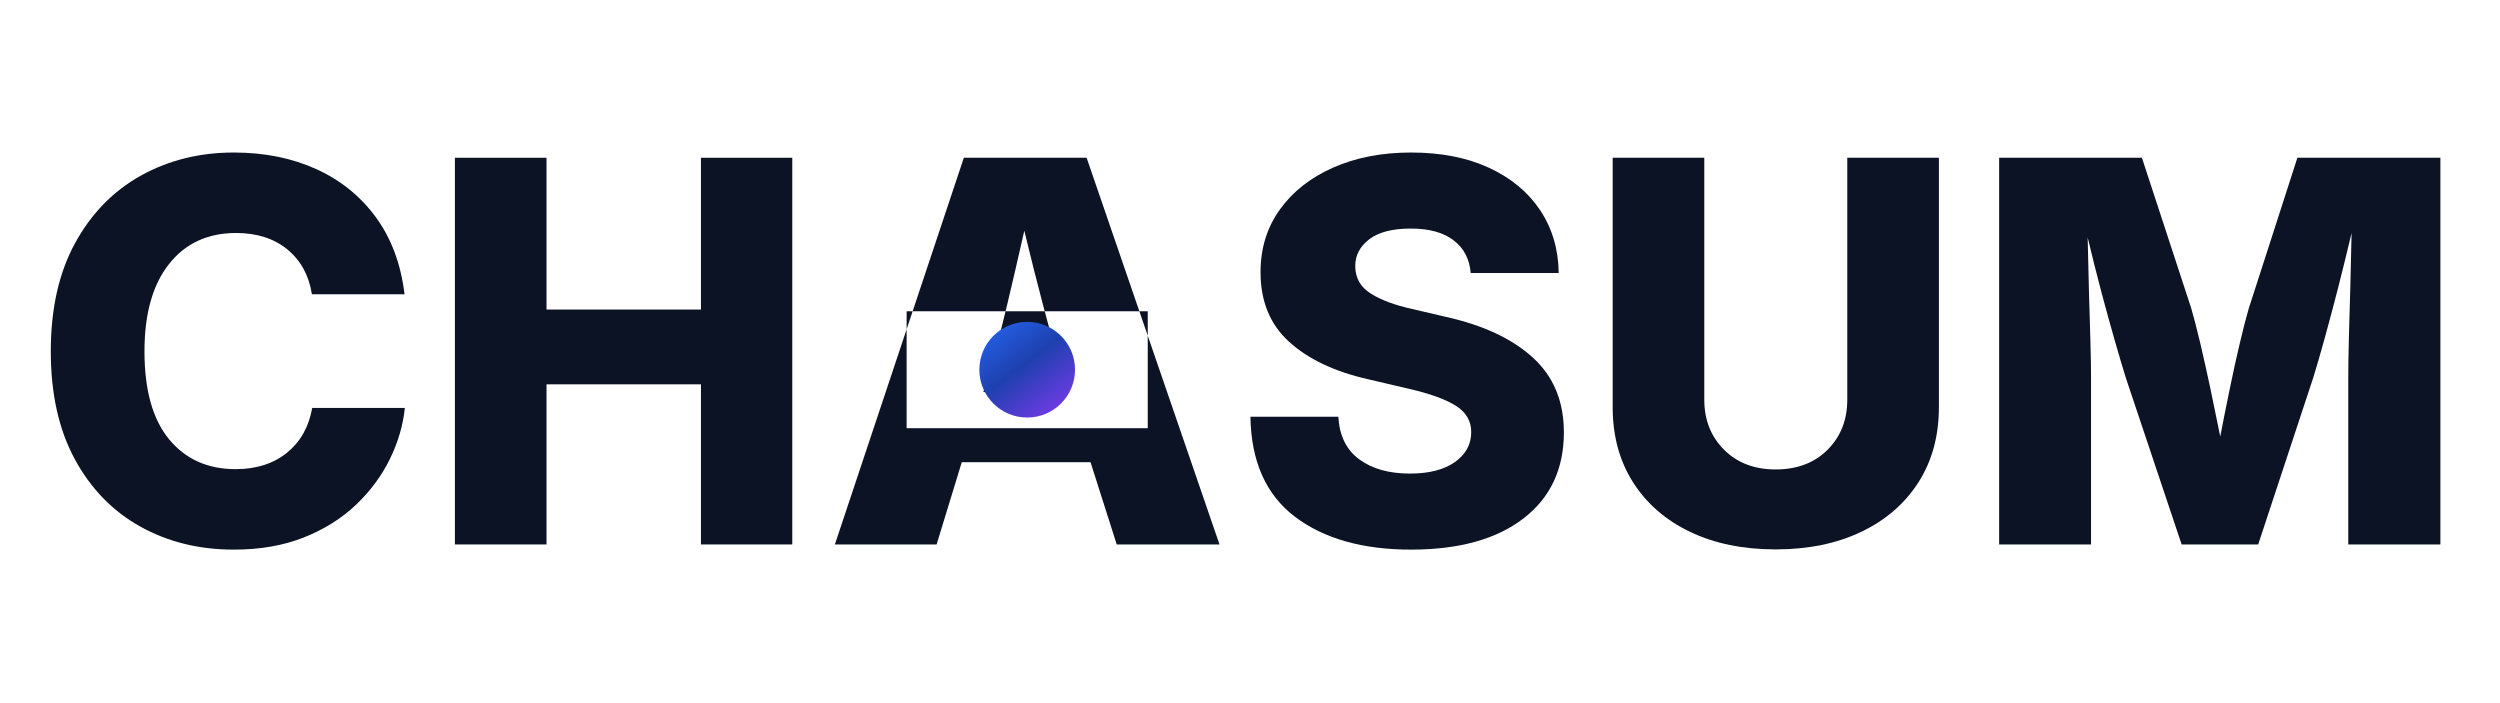
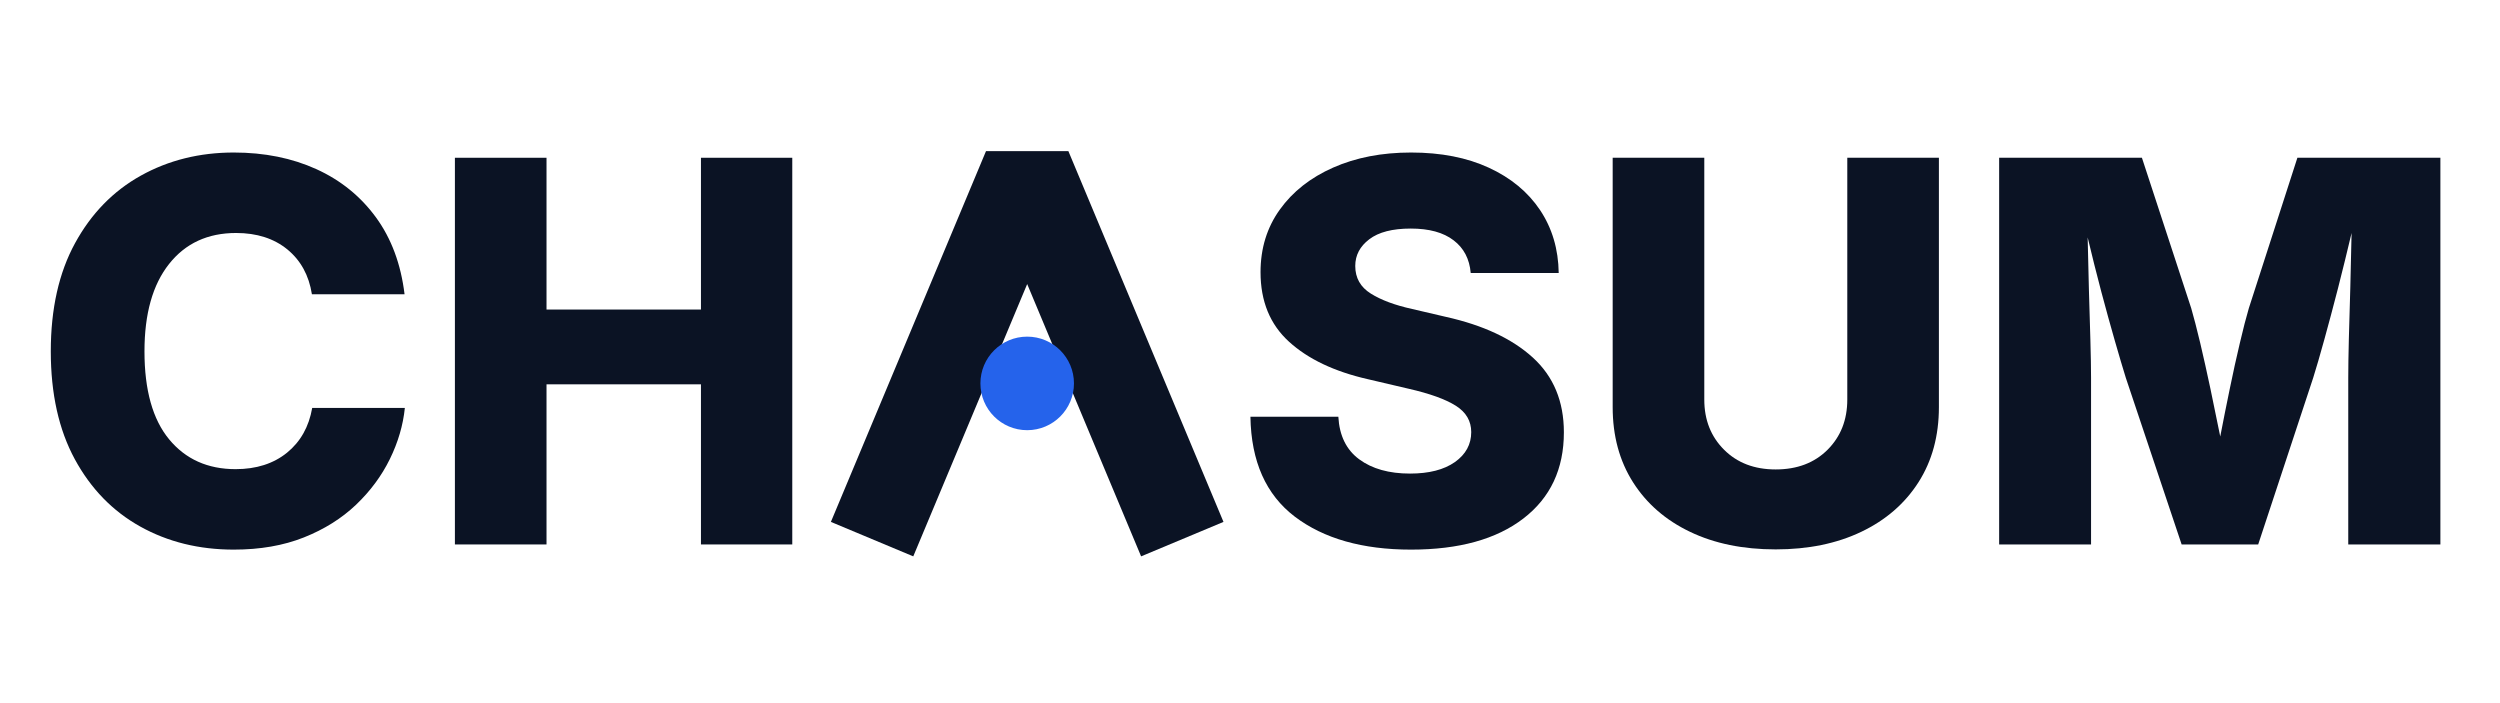
<svg xmlns="http://www.w3.org/2000/svg" viewBox="0 0 338.645 95.117" fill="none" role="img" aria-label="Chasum">
  <g transform="translate(4 4)">
    <g transform="translate(0 69.75)">
      <path fill="#0B1324" d="M27.67 0.70Q20.60 0.70 14.99-2.43Q9.39-5.55 6.13-11.55Q2.88-17.54 2.88-26.16Q2.88-34.80 6.17-40.82Q9.46-46.83 15.08-49.96Q20.71-53.09 27.67-53.09Q33.89-53.09 38.85-50.84Q43.80-48.59 46.93-44.30Q50.06-40.01 50.80-33.89L38.25-33.89Q37.65-37.72 34.93-39.96Q32.20-42.19 27.98-42.19Q22.22-42.19 18.90-37.99Q15.57-33.79 15.57-26.16Q15.57-18.28 18.91-14.24Q22.25-10.20 27.91-10.20Q32.13-10.20 34.88-12.43Q37.62-14.66 38.29-18.49L50.84-18.49Q50.48-14.98 48.81-11.57Q47.14-8.16 44.23-5.38Q41.31-2.60 37.16-0.95Q33.01 0.70 27.67 0.70" />
      <path fill="#0B1324" d="M70.03 0L57.62 0L57.62-52.38L70.03-52.38L70.03-31.82L90.95-31.82L90.95-52.38L103.32-52.38L103.32 0L90.95 0L90.95-21.69L70.03-21.69" />
-       <defs>
-         <linearGradient id="at107" x1="12%" y1="0%" x2="88%" y2="100%">
-           <stop offset="0%" stop-color="#2563EB" />
-           <stop offset="45%" stop-color="#1E40AF" />
-           <stop offset="100%" stop-color="#7C3AED" />
-         </linearGradient>
-       </defs>
-       <path fill="#0B1324" fill-rule="evenodd" d="M122.87 0L109.09 0L126.56-52.38L143.19-52.38L161.19 0L147.27 0L143.72-11.14L126.28-11.14L122.87 0M129.90-22.89L129.20-20.64L140.70-20.64L139.99-22.89Q138.62-27.39 137.32-32.31Q136.02-37.23 134.75-42.50Q133.56-37.20 132.38-32.27Q131.20-27.35 129.90-22.89 M118.81 -31.591 H151.471 V-15.751 H118.81 Z" />
-       <circle cx="135.141" cy="-23.671" r="6.48" fill="url(#at107)" />
+       <path d="M114.13 -0.72 L135.141 -50.943 L156.151 -0.72" fill="none" stroke="#0B1324" stroke-width="12.096" stroke-linejoin="miter" stroke-miterlimit="1.8" stroke-linecap="butt" />
+       <circle cx="135.141" cy="-21.814" r="6.336" fill="#2563EB" />
      <path fill="#0B1324" d="M187.14 0.70Q177.29 0.70 171.40-3.76Q165.52-8.23 165.38-17.30L177.29-17.30Q177.50-13.46 180.12-11.53Q182.74-9.60 187-9.60Q190.86-9.60 193.08-11.16Q195.29-12.73 195.29-15.22Q195.29-17.47 193.20-18.79Q191.11-20.11 186.82-21.09L181.27-22.39Q174.48-23.94 170.61-27.46Q166.75-30.97 166.75-36.88Q166.75-41.73 169.37-45.37Q171.98-49.01 176.59-51.05Q181.20-53.09 187.14-53.09Q193.22-53.09 197.68-51.03Q202.15-48.97 204.61-45.30Q207.07-41.62 207.14-36.77L195.22-36.77Q194.98-39.62 192.90-41.20Q190.83-42.79 187.10-42.79Q183.38-42.79 181.48-41.34Q179.58-39.90 179.58-37.72Q179.58-35.30 181.69-33.98Q183.80-32.66 187.31-31.89L191.85-30.83Q199.44-29.14 203.64-25.31Q207.84-21.48 207.84-15.19Q207.84-7.73 202.36-3.52Q196.88 0.70 187.14 0.70" />
      <path fill="#0B1324" d="M236.53 0.67Q229.89 0.67 224.93-1.71Q219.97-4.08 217.21-8.42Q214.45-12.76 214.45-18.60L214.45-52.38L226.86-52.38L226.86-19.62Q226.86-15.50 229.54-12.83Q232.21-10.16 236.53-10.16Q240.89-10.16 243.56-12.83Q246.23-15.50 246.23-19.62L246.23-52.38L258.64-52.38L258.64-18.60Q258.64-12.76 255.87-8.42Q253.09-4.08 248.12-1.71Q243.14 0.67 236.53 0.67" />
      <path fill="#0B1324" d="M279.25 0L266.80 0L266.80-52.38L286.14-52.38L292.82-31.99Q293.34-30.20 294.03-27.32Q294.71-24.43 295.42-21.09Q296.12-17.75 296.75-14.62Q297.35-17.75 298.04-21.08Q298.72-24.40 299.41-27.30Q300.09-30.20 300.62-31.99L307.20-52.38L326.57-52.38L326.57 0L314.09 0L314.09-22.57Q314.09-24.57 314.17-27.83Q314.26-31.08 314.37-34.87Q314.47-38.67 314.54-42.19Q313.66-38.46 312.70-34.70Q311.73-30.94 310.85-27.76Q309.97-24.57 309.34-22.57L301.89 0L291.52 0L283.96-22.57Q283.36-24.50 282.48-27.56Q281.60-30.62 280.63-34.26Q279.67-37.90 278.79-41.59Q278.86-38.14 278.96-34.49Q279.07-30.83 279.16-27.69Q279.25-24.54 279.25-22.57" />
    </g>
  </g>
</svg>
